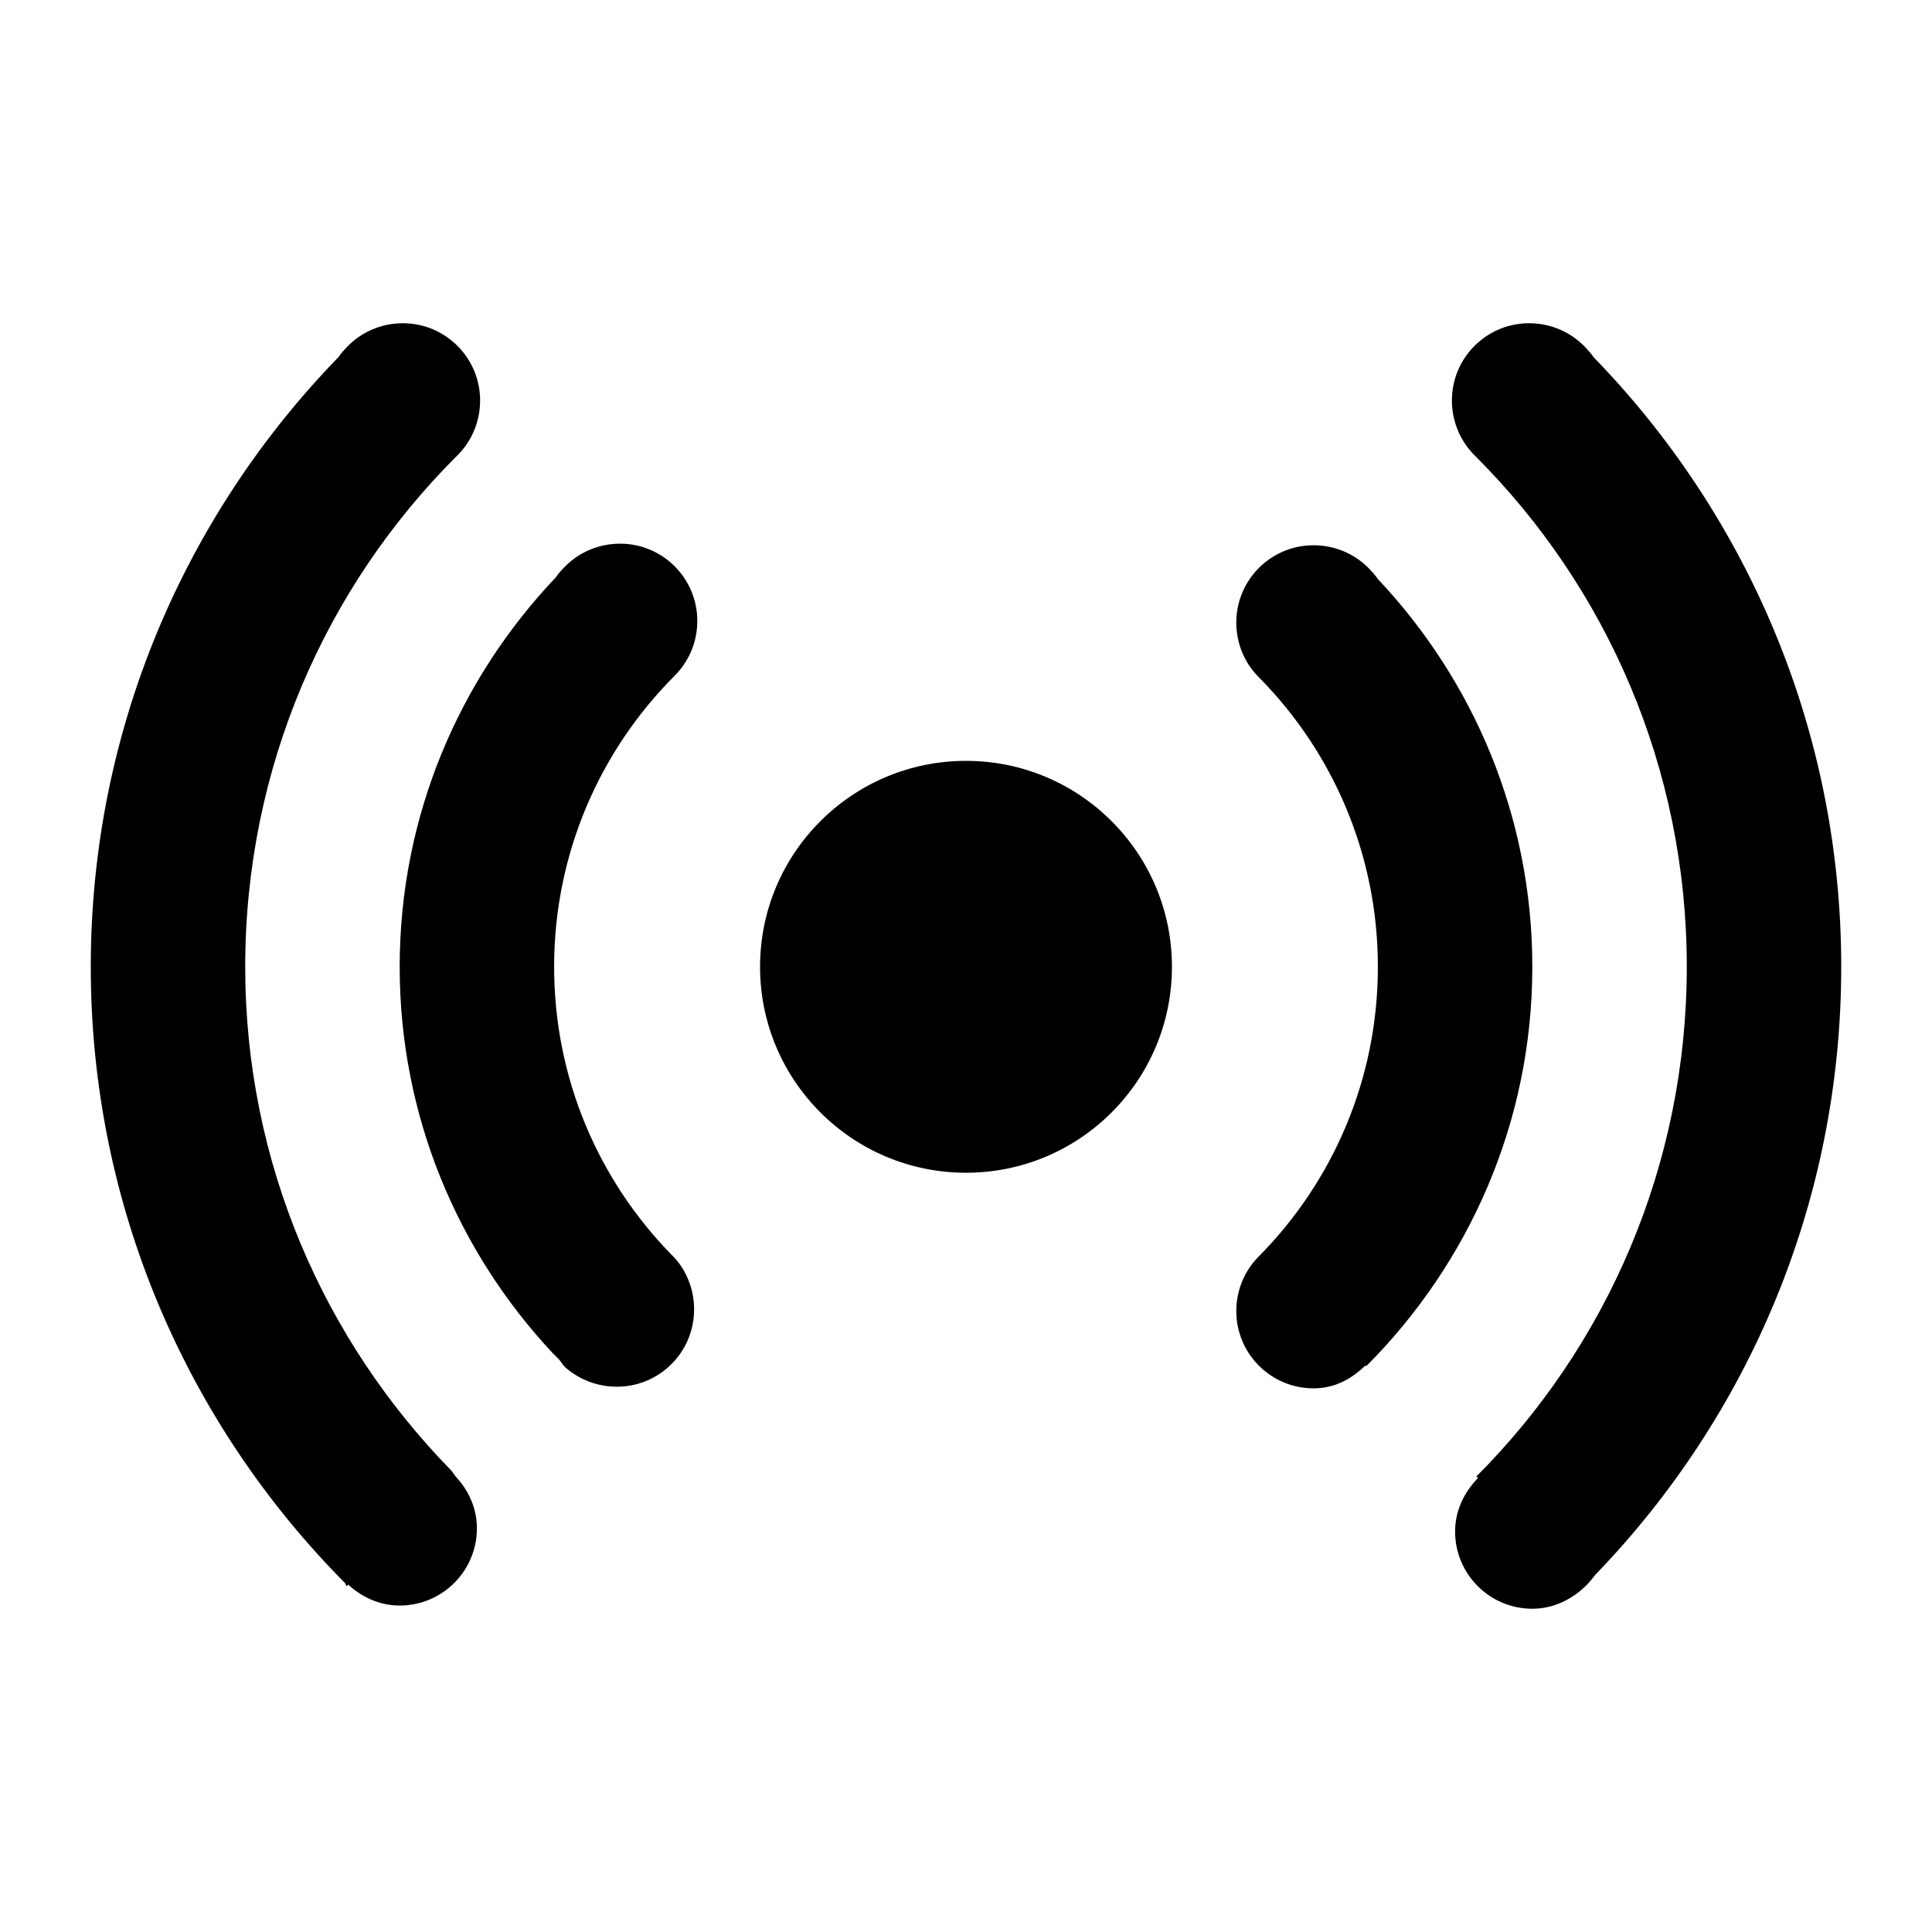
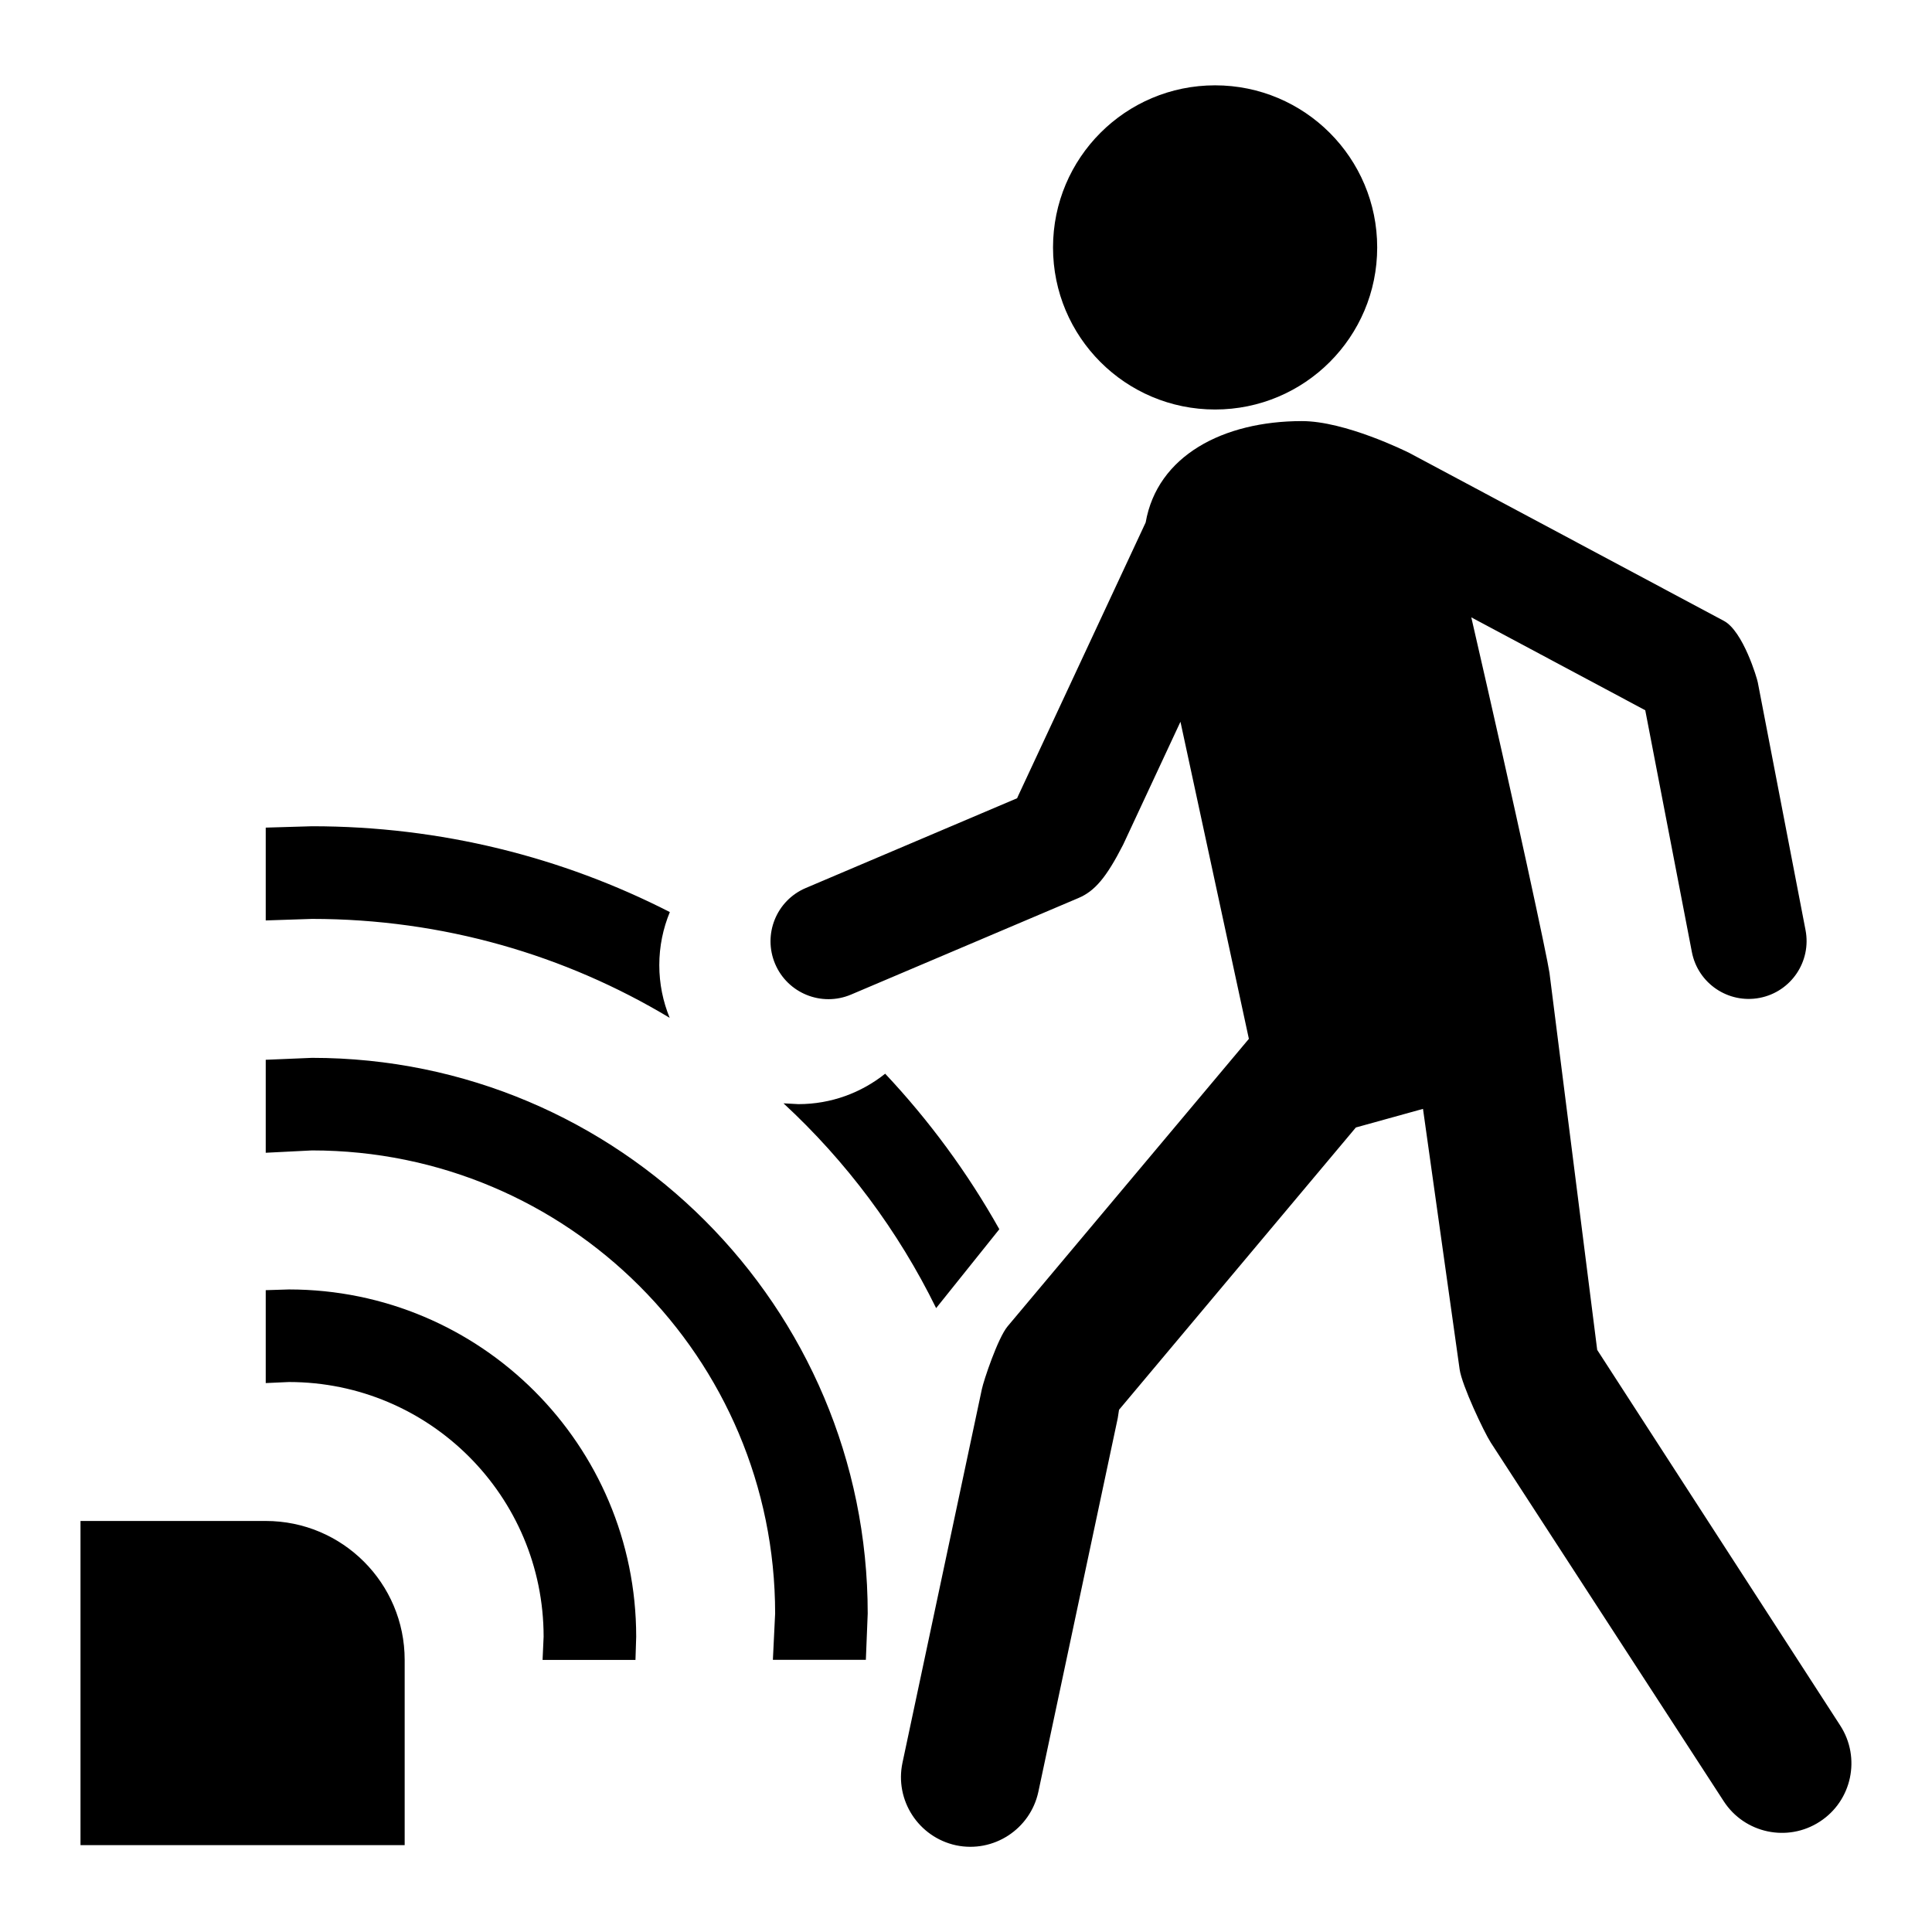
- <svg xmlns="http://www.w3.org/2000/svg" width="64px" height="64px" id="svg3370">
-   <defs id="defs3372">
-     </defs>
-   <g id="layer1">
-     <g id="g7096" transform="translate(-1.7e-6,1.204684)" style="fill:#000000;fill-opacity:1">
-       <path id="path7052" d="M 13.346,9.503 C 12.613,9.503 11.947,9.808 11.481,10.303 C 11.386,10.404 11.292,10.507 11.214,10.623 C 6.139,15.846 3.007,22.969 3.007,30.822 C 3.007,38.783 6.227,45.993 11.428,51.235 C 11.454,51.262 11.454,51.314 11.481,51.341 L 11.534,51.288 C 11.989,51.704 12.575,51.981 13.24,51.981 C 14.652,51.981 15.798,50.835 15.798,49.422 C 15.798,48.755 15.524,48.173 15.105,47.717 C 15.043,47.655 15.007,47.567 14.945,47.504 C 10.733,43.197 8.123,37.317 8.123,30.822 C 8.123,24.232 10.783,18.249 15.105,13.927 C 15.6,13.46 15.904,12.795 15.904,12.062 C 15.904,10.649 14.758,9.503 13.346,9.503 z M 50.654,9.503 C 49.242,9.503 48.096,10.649 48.096,12.062 C 48.096,12.792 48.403,13.461 48.895,13.927 C 53.217,18.249 55.877,24.232 55.877,30.822 C 55.877,37.412 53.217,43.395 48.895,47.717 L 48.948,47.717 L 48.948,47.77 C 48.502,48.231 48.202,48.838 48.202,49.529 C 48.202,50.941 49.348,52.087 50.76,52.087 C 51.45,52.087 52.059,51.785 52.519,51.341 C 52.632,51.233 52.748,51.095 52.839,50.968 C 52.852,50.949 52.879,50.934 52.892,50.915 C 57.906,45.701 60.993,38.621 60.993,30.822 C 60.993,22.969 57.861,15.846 52.786,10.623 C 52.708,10.507 52.614,10.404 52.519,10.303 C 52.053,9.808 51.387,9.503 50.654,9.503 z" style="opacity:1;fill:#000000;fill-opacity:1;stroke:none;stroke-width:2;stroke-linecap:round;stroke-linejoin:round;stroke-miterlimit:4;stroke-dasharray:none;stroke-opacity:1" />
-       <path id="path6533" d="M 20.541,16.805 C 19.835,16.805 19.192,17.088 18.729,17.551 C 18.613,17.667 18.501,17.788 18.409,17.924 C 15.215,21.289 13.24,25.82 13.24,30.822 C 13.24,35.77 15.169,40.259 18.303,43.613 C 18.371,43.686 18.447,43.754 18.516,43.826 C 18.592,43.915 18.642,44.016 18.729,44.093 C 19.18,44.491 19.786,44.732 20.435,44.732 C 21.847,44.732 22.993,43.586 22.993,42.174 C 22.993,41.522 22.755,40.921 22.353,40.469 C 22.318,40.433 22.282,40.398 22.247,40.362 C 19.839,37.901 18.356,34.534 18.356,30.822 C 18.356,27.056 19.884,23.645 22.353,21.175 C 22.816,20.712 23.099,20.069 23.099,19.363 C 23.099,17.951 21.953,16.805 20.541,16.805 z M 43.512,16.858 C 42.1,16.858 40.954,18.004 40.954,19.416 C 40.954,20.096 41.214,20.717 41.647,21.175 C 41.664,21.193 41.682,21.211 41.7,21.229 C 44.139,23.694 45.644,27.083 45.644,30.822 C 45.644,34.561 44.139,37.95 41.7,40.415 C 41.682,40.433 41.664,40.451 41.647,40.469 C 41.214,40.927 40.954,41.548 40.954,42.227 C 40.954,43.64 42.1,44.786 43.512,44.786 C 44.204,44.786 44.757,44.486 45.218,44.04 L 45.271,44.04 C 48.65,40.646 50.76,35.986 50.76,30.822 C 50.76,25.847 48.808,21.337 45.644,17.977 C 45.566,17.862 45.473,17.759 45.377,17.658 C 45.36,17.64 45.342,17.622 45.324,17.604 C 45.306,17.587 45.289,17.568 45.271,17.551 C 44.813,17.119 44.191,16.858 43.512,16.858 z" style="opacity:1;fill:#000000;fill-opacity:1;stroke:none;stroke-width:2;stroke-linecap:round;stroke-linejoin:round;stroke-miterlimit:4;stroke-dasharray:none;stroke-opacity:1" />
-       <path transform="matrix(1.705491,0,0,1.705491,-22.57571,-23.75374)" d="M 36,32 A 4,4 0 1 1 28,32 A 4,4 0 1 1 36,32 z" id="path6527" style="opacity:1;fill:#000000;fill-opacity:1;stroke:none;stroke-width:2;stroke-linecap:round;stroke-linejoin:round;stroke-miterlimit:4;stroke-dasharray:none;stroke-opacity:1" />
-     </g>
-     <path style="fill:none;fill-rule:evenodd;stroke:#000000;stroke-width:1px;stroke-linecap:butt;stroke-linejoin:miter;stroke-opacity:1" d="M 122.793,76 L 98.793,52 L 146.793,52 L 122.793,76 z" id="path7057" />
-   </g>
+ <svg xmlns="http://www.w3.org/2000/svg" version="1.1" id="Layer_1" x="0px" y="0px" width="24px" height="24px" viewBox="0 0 24 24" enable-background="new 0 0 24 24" xml:space="preserve">
+   <path d="M5.027,22.921H1v-4.027h2.301c0.953,0,1.726,0.773,1.726,1.726V22.921z M3.589,16.018c2.383,0,4.314,1.931,4.314,4.314  L7.894,20.62H6.74l0.013-0.288c0-1.747-1.417-3.164-3.164-3.164l-0.288,0.013v-1.154L3.589,16.018z M15.094,1.06  c1.112,0,2.014,0.901,2.014,2.014c0,1.112-0.901,2.013-2.014,2.013s-2.013-0.901-2.013-2.013C13.081,1.961,13.982,1.06,15.094,1.06z   M11.211,21.897l0.986-4.64c0.022-0.107,0.199-0.637,0.32-0.781l2.997-3.571l-0.85-3.939l-0.712,1.527  c-0.208,0.407-0.352,0.577-0.556,0.663l-2.824,1.199c-0.366,0.155-0.788-0.016-0.943-0.381c-0.155-0.366,0.015-0.788,0.381-0.943  l2.625-1.115l0.014-0.032l1.583-3.394c0.144-0.828,0.962-1.259,1.941-1.259c0.537,0,1.293,0.375,1.337,0.397l3.905,2.085  c0.239,0.128,0.413,0.716,0.421,0.764l0.593,3.077c0.075,0.39-0.18,0.767-0.57,0.842c-0.39,0.075-0.767-0.18-0.842-0.57  l-0.579-3.003l-2.161-1.154c0.571,2.479,0.944,4.227,0.971,4.415l0.593,4.685l3.019,4.666c0.259,0.4,0.146,0.935-0.254,1.194  c-0.399,0.26-0.934,0.146-1.193-0.253l-2.894-4.456c-0.083-0.128-0.36-0.713-0.387-0.91l-0.455-3.235l-0.834,0.231l-2.942,3.507  l-0.016,0.104l-0.986,4.641c-0.1,0.465-0.557,0.763-1.023,0.665C11.41,22.822,11.112,22.363,11.211,21.897z M3.876,13.141  c3.813,0,6.903,3.091,6.903,6.903l-0.023,0.575H9.601l0.028-0.575c0-3.178-2.576-5.753-5.753-5.753L3.301,14.32v-1.155L3.876,13.141  z M3.876,11.415l-0.575,0.019v-1.153l0.575-0.017c1.601,0,3.111,0.384,4.445,1.066c-0.084,0.203-0.131,0.426-0.131,0.659  c0,0.232,0.046,0.453,0.129,0.655C7.022,11.864,5.501,11.415,3.876,11.415z M12.414,15.27l-0.785,0.98  c-0.472-0.962-1.117-1.824-1.896-2.544l0.185,0.01c0.408,0,0.782-0.142,1.078-0.378C11.542,13.919,12.02,14.568,12.414,15.27z" />
</svg>
